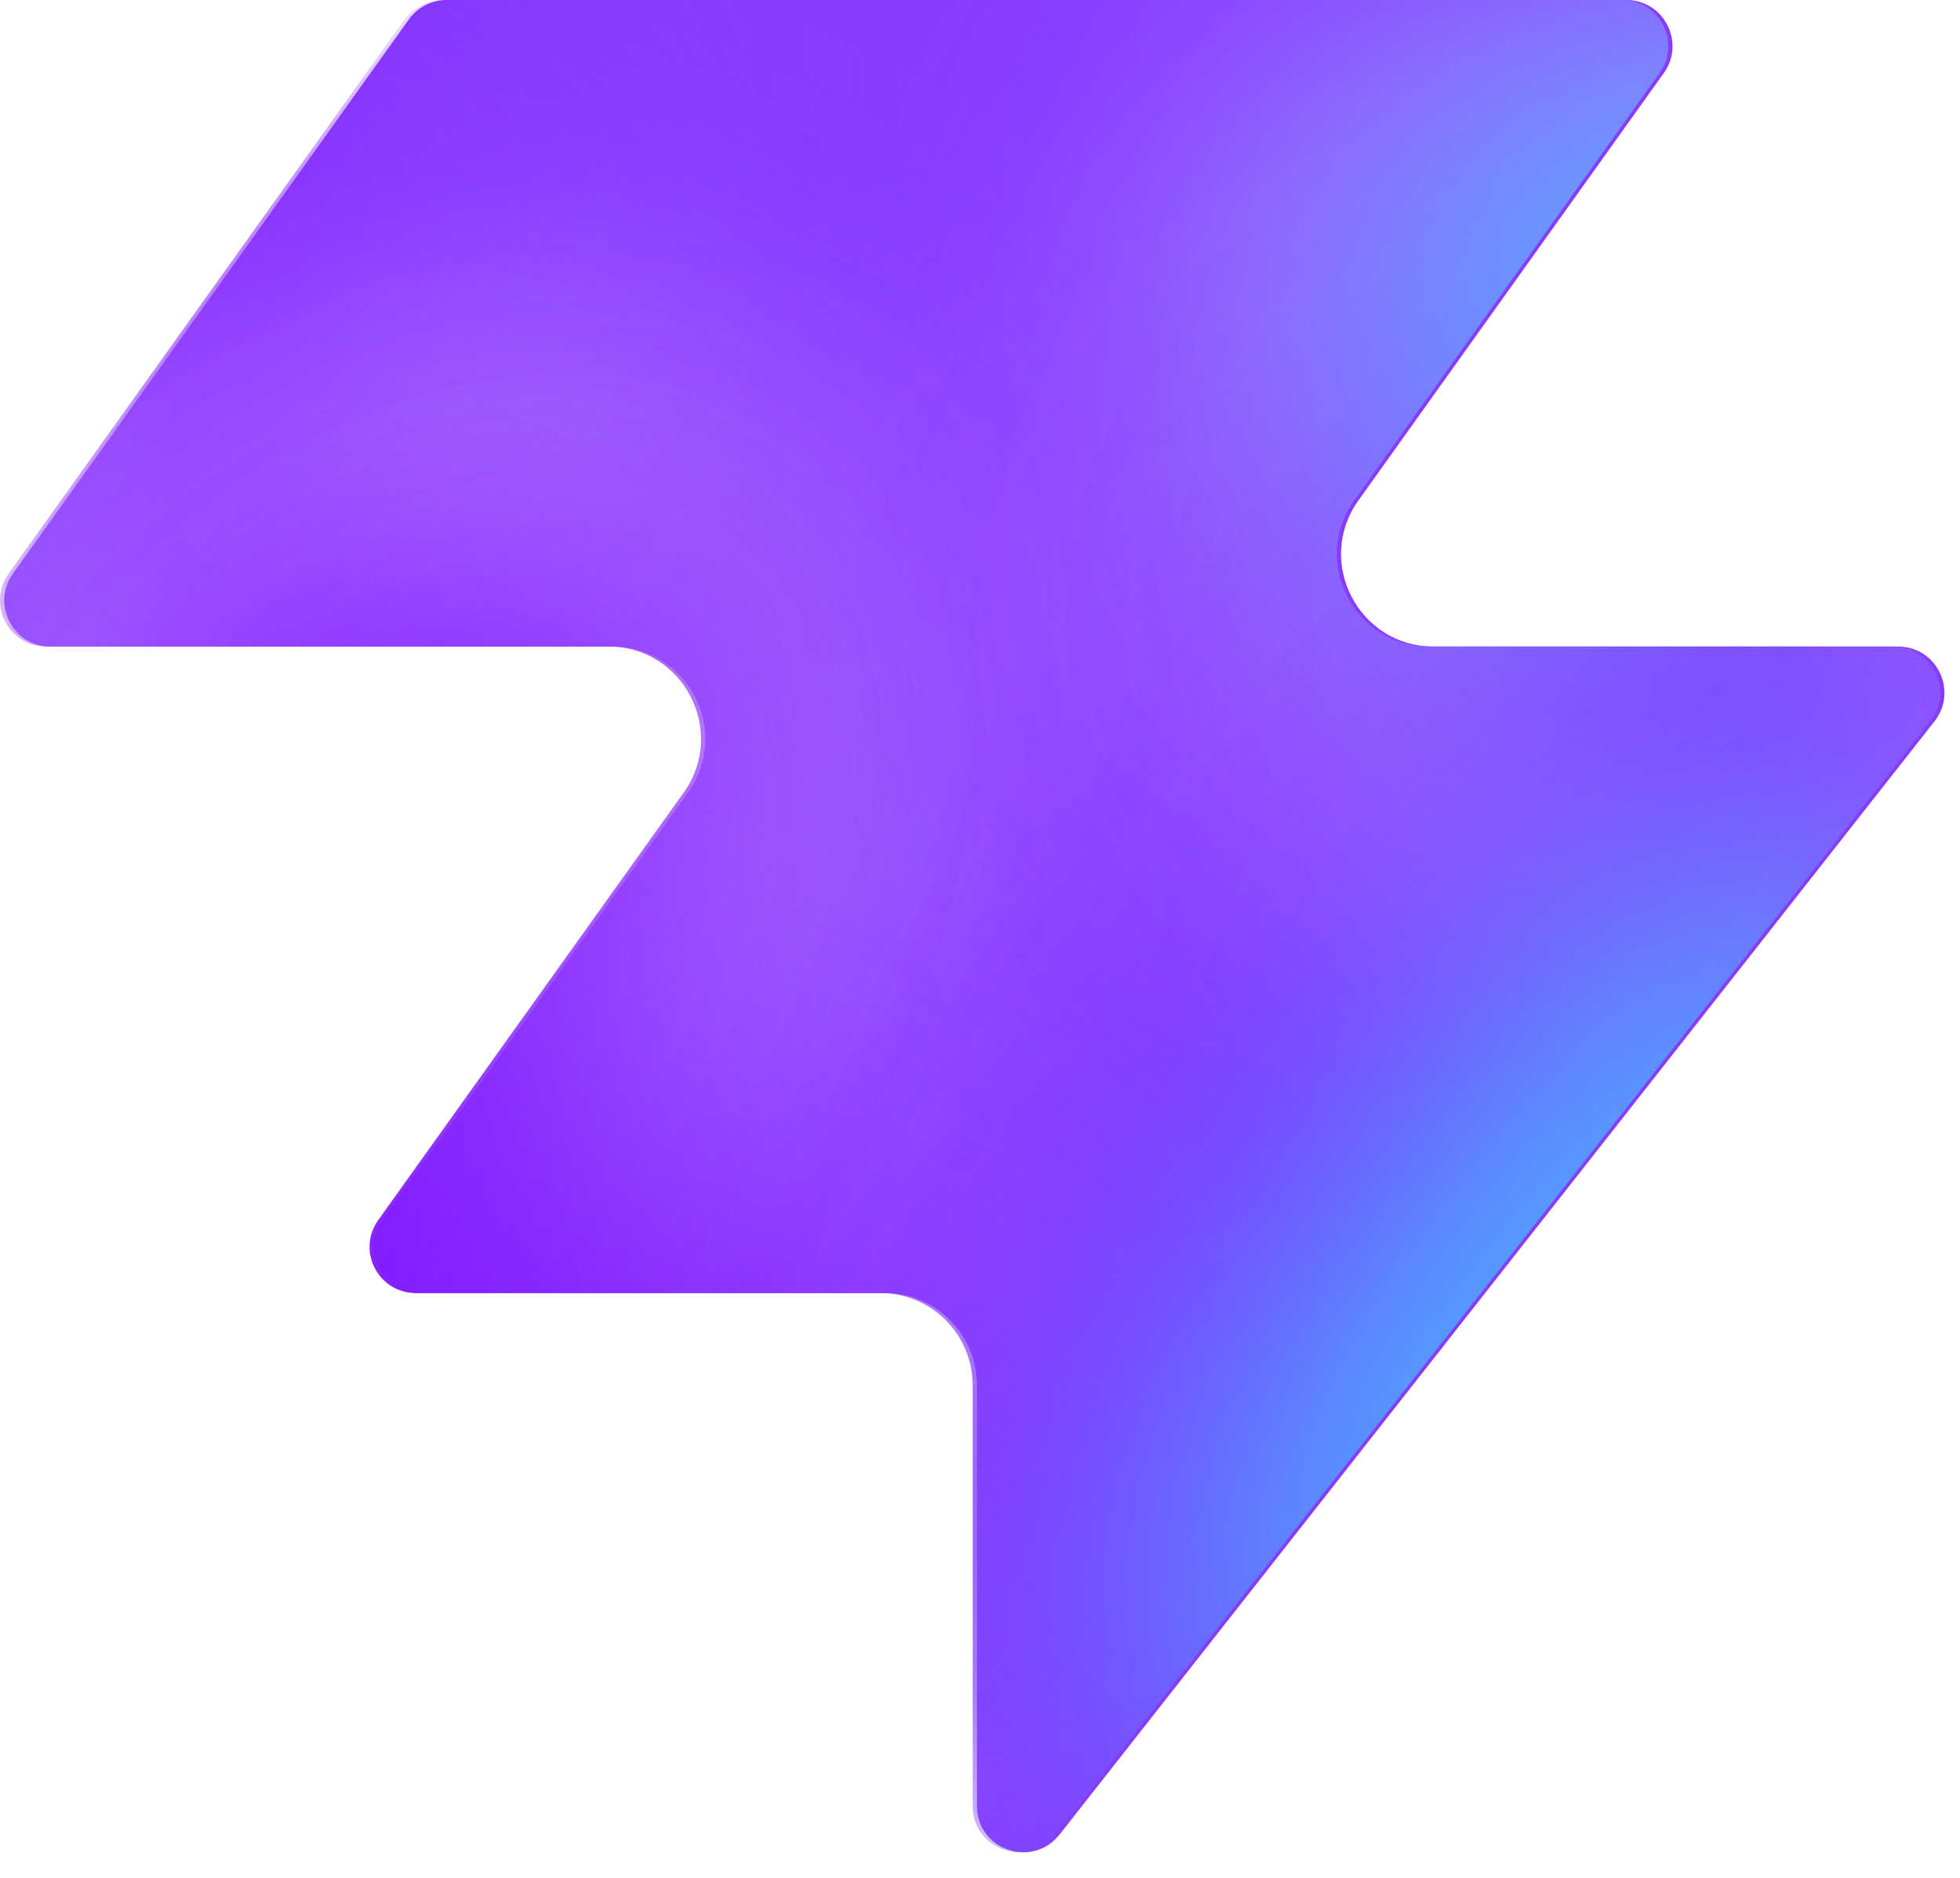
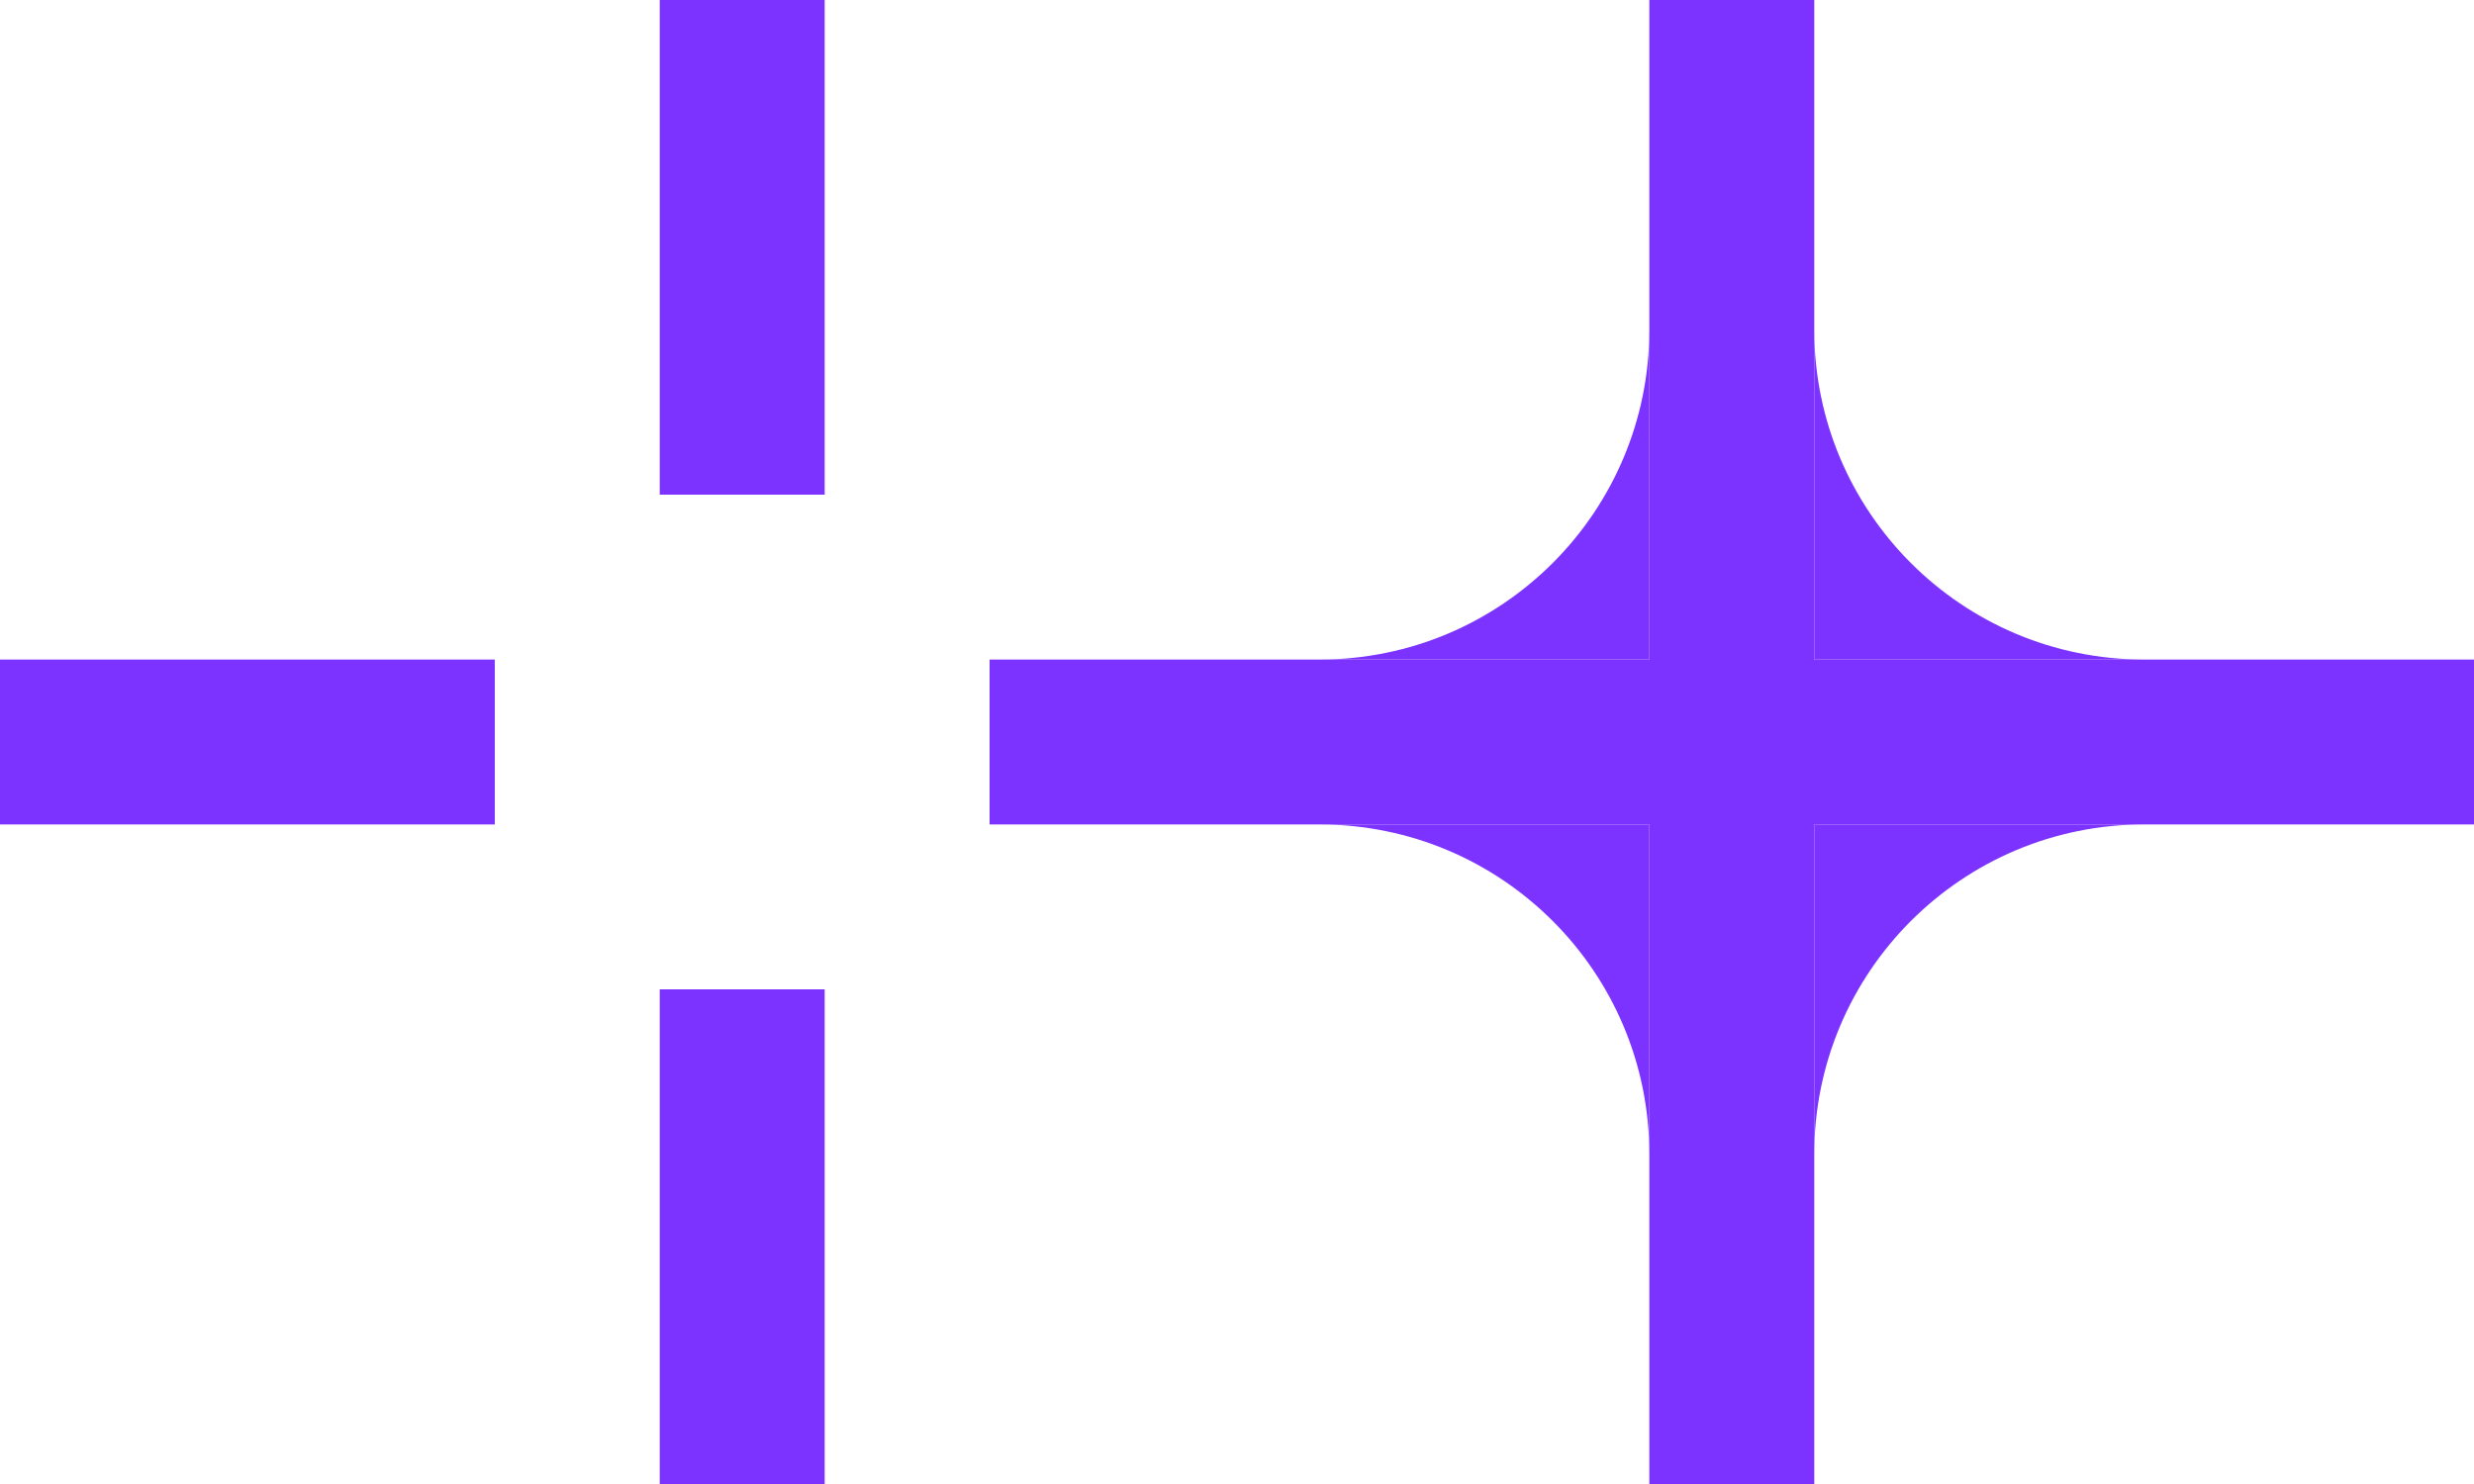
- <svg xmlns="http://www.w3.org/2000/svg" width="48" height="46" fill="none" viewBox="0 0 48 46">
-   <path fill="#863bff" d="M25.946 44.938c-.664.845-2.021.375-2.021-.698V33.937a2.26 2.26 0 0 0-2.262-2.262H10.287c-.92 0-1.456-1.04-.92-1.788l7.48-10.471c1.07-1.497 0-3.578-1.842-3.578H1.237c-.92 0-1.456-1.04-.92-1.788L10.013.474c.214-.297.556-.474.92-.474h28.894c.92 0 1.456 1.04.92 1.788l-7.48 10.471c-1.07 1.498 0 3.579 1.842 3.579h11.377c.943 0 1.473 1.088.89 1.83L25.947 44.94z" style="fill:#863bff;fill:color(display-p3 .525 .23 1);fill-opacity:1" />
-   <mask id="a" width="48" height="46" x="0" y="0" maskUnits="userSpaceOnUse" style="mask-type:alpha">
-     <path fill="#000" d="M25.842 44.938c-.664.844-2.021.375-2.021-.698V33.937a2.26 2.26 0 0 0-2.262-2.262H10.183c-.92 0-1.456-1.04-.92-1.788l7.48-10.471c1.07-1.498 0-3.579-1.842-3.579H1.133c-.92 0-1.456-1.04-.92-1.787L9.91.473c.214-.297.556-.474.92-.474h28.894c.92 0 1.456 1.04.92 1.788l-7.48 10.471c-1.07 1.498 0 3.578 1.842 3.578h11.377c.943 0 1.473 1.088.89 1.832L25.843 44.94z" style="fill:#000;fill-opacity:1" />
-   </mask>
-   <g mask="url(#a)">
-     <g filter="url(#b)">
-       <ellipse cx="5.508" cy="14.704" fill="#ede6ff" rx="5.508" ry="14.704" style="fill:#ede6ff;fill:color(display-p3 .927 .903 1);fill-opacity:1" transform="matrix(.00324 1 1 -.00324 -4.47 31.516)" />
-     </g>
-     <g filter="url(#c)">
-       <ellipse cx="10.399" cy="29.851" fill="#ede6ff" rx="10.399" ry="29.851" style="fill:#ede6ff;fill:color(display-p3 .927 .903 1);fill-opacity:1" transform="matrix(.00324 1 1 -.00324 -39.328 7.883)" />
-     </g>
-     <g filter="url(#d)">
-       <ellipse cx="5.508" cy="30.487" fill="#7e14ff" rx="5.508" ry="30.487" style="fill:#7e14ff;fill:color(display-p3 .492 .077 1);fill-opacity:1" transform="rotate(89.814 -25.913 -14.639)scale(1 -1)" />
-     </g>
-     <g filter="url(#e)">
-       <ellipse cx="5.508" cy="30.599" fill="#7e14ff" rx="5.508" ry="30.599" style="fill:#7e14ff;fill:color(display-p3 .492 .077 1);fill-opacity:1" transform="rotate(89.814 -32.644 -3.334)scale(1 -1)" />
-     </g>
-     <g filter="url(#f)">
-       <ellipse cx="5.508" cy="30.599" fill="#7e14ff" rx="5.508" ry="30.599" style="fill:#7e14ff;fill:color(display-p3 .492 .077 1);fill-opacity:1" transform="matrix(.00324 1 1 -.00324 -34.34 30.47)" />
-     </g>
-     <g filter="url(#g)">
-       <ellipse cx="14.072" cy="22.078" fill="#ede6ff" rx="14.072" ry="22.078" style="fill:#ede6ff;fill:color(display-p3 .927 .903 1);fill-opacity:1" transform="rotate(93.35 24.506 48.493)scale(-1 1)" />
-     </g>
-     <g filter="url(#h)">
-       <ellipse cx="3.47" cy="21.501" fill="#7e14ff" rx="3.47" ry="21.501" style="fill:#7e14ff;fill:color(display-p3 .492 .077 1);fill-opacity:1" transform="rotate(89.009 28.708 47.59)scale(-1 1)" />
-     </g>
-     <g filter="url(#i)">
-       <ellipse cx="3.47" cy="21.501" fill="#7e14ff" rx="3.47" ry="21.501" style="fill:#7e14ff;fill:color(display-p3 .492 .077 1);fill-opacity:1" transform="rotate(89.009 28.708 47.59)scale(-1 1)" />
-     </g>
-     <g filter="url(#j)">
-       <ellipse cx=".387" cy="8.972" fill="#7e14ff" rx="4.407" ry="29.108" style="fill:#7e14ff;fill:color(display-p3 .492 .077 1);fill-opacity:1" transform="rotate(39.51 .387 8.972)" />
-     </g>
-     <g filter="url(#k)">
-       <ellipse cx="47.523" cy="-6.092" fill="#7e14ff" rx="4.407" ry="29.108" style="fill:#7e14ff;fill:color(display-p3 .492 .077 1);fill-opacity:1" transform="rotate(37.892 47.523 -6.092)" />
-     </g>
-     <g filter="url(#l)">
-       <ellipse cx="41.412" cy="6.333" fill="#47bfff" rx="5.971" ry="9.665" style="fill:#47bfff;fill:color(display-p3 .28 .748 1);fill-opacity:1" transform="rotate(37.892 41.412 6.333)" />
-     </g>
-     <g filter="url(#m)">
-       <ellipse cx="-1.879" cy="38.332" fill="#7e14ff" rx="4.407" ry="29.108" style="fill:#7e14ff;fill:color(display-p3 .492 .077 1);fill-opacity:1" transform="rotate(37.892 -1.88 38.332)" />
-     </g>
-     <g filter="url(#n)">
-       <ellipse cx="-1.879" cy="38.332" fill="#7e14ff" rx="4.407" ry="29.108" style="fill:#7e14ff;fill:color(display-p3 .492 .077 1);fill-opacity:1" transform="rotate(37.892 -1.88 38.332)" />
-     </g>
-     <g filter="url(#o)">
-       <ellipse cx="35.651" cy="29.907" fill="#7e14ff" rx="4.407" ry="29.108" style="fill:#7e14ff;fill:color(display-p3 .492 .077 1);fill-opacity:1" transform="rotate(37.892 35.651 29.907)" />
-     </g>
-     <g filter="url(#p)">
-       <ellipse cx="38.418" cy="32.4" fill="#47bfff" rx="5.971" ry="15.297" style="fill:#47bfff;fill:color(display-p3 .28 .748 1);fill-opacity:1" transform="rotate(37.892 38.418 32.4)" />
-     </g>
-   </g>
-   <defs>
-     <filter id="b" width="60.045" height="41.654" x="-19.77" y="16.149" color-interpolation-filters="sRGB" filterUnits="userSpaceOnUse">
-       <feFlood flood-opacity="0" result="BackgroundImageFix" />
-       <feBlend in="SourceGraphic" in2="BackgroundImageFix" result="shape" />
-       <feGaussianBlur result="effect1_foregroundBlur_2002_17158" stdDeviation="7.659" />
-     </filter>
-     <filter id="c" width="90.34" height="51.437" x="-54.613" y="-7.533" color-interpolation-filters="sRGB" filterUnits="userSpaceOnUse">
-       <feFlood flood-opacity="0" result="BackgroundImageFix" />
-       <feBlend in="SourceGraphic" in2="BackgroundImageFix" result="shape" />
-       <feGaussianBlur result="effect1_foregroundBlur_2002_17158" stdDeviation="7.659" />
-     </filter>
-     <filter id="d" width="79.355" height="29.4" x="-49.64" y="2.03" color-interpolation-filters="sRGB" filterUnits="userSpaceOnUse">
-       <feFlood flood-opacity="0" result="BackgroundImageFix" />
-       <feBlend in="SourceGraphic" in2="BackgroundImageFix" result="shape" />
-       <feGaussianBlur result="effect1_foregroundBlur_2002_17158" stdDeviation="4.596" />
-     </filter>
-     <filter id="e" width="79.579" height="29.4" x="-45.045" y="20.029" color-interpolation-filters="sRGB" filterUnits="userSpaceOnUse">
-       <feFlood flood-opacity="0" result="BackgroundImageFix" />
-       <feBlend in="SourceGraphic" in2="BackgroundImageFix" result="shape" />
-       <feGaussianBlur result="effect1_foregroundBlur_2002_17158" stdDeviation="4.596" />
-     </filter>
-     <filter id="f" width="79.579" height="29.4" x="-43.513" y="21.178" color-interpolation-filters="sRGB" filterUnits="userSpaceOnUse">
-       <feFlood flood-opacity="0" result="BackgroundImageFix" />
-       <feBlend in="SourceGraphic" in2="BackgroundImageFix" result="shape" />
-       <feGaussianBlur result="effect1_foregroundBlur_2002_17158" stdDeviation="4.596" />
-     </filter>
-     <filter id="g" width="74.749" height="58.852" x="15.756" y="-17.901" color-interpolation-filters="sRGB" filterUnits="userSpaceOnUse">
-       <feFlood flood-opacity="0" result="BackgroundImageFix" />
-       <feBlend in="SourceGraphic" in2="BackgroundImageFix" result="shape" />
-       <feGaussianBlur result="effect1_foregroundBlur_2002_17158" stdDeviation="7.659" />
-     </filter>
-     <filter id="h" width="61.377" height="25.362" x="23.548" y="2.284" color-interpolation-filters="sRGB" filterUnits="userSpaceOnUse">
-       <feFlood flood-opacity="0" result="BackgroundImageFix" />
-       <feBlend in="SourceGraphic" in2="BackgroundImageFix" result="shape" />
-       <feGaussianBlur result="effect1_foregroundBlur_2002_17158" stdDeviation="4.596" />
-     </filter>
-     <filter id="i" width="61.377" height="25.362" x="23.548" y="2.284" color-interpolation-filters="sRGB" filterUnits="userSpaceOnUse">
-       <feFlood flood-opacity="0" result="BackgroundImageFix" />
-       <feBlend in="SourceGraphic" in2="BackgroundImageFix" result="shape" />
-       <feGaussianBlur result="effect1_foregroundBlur_2002_17158" stdDeviation="4.596" />
-     </filter>
-     <filter id="j" width="56.045" height="63.649" x="-27.636" y="-22.853" color-interpolation-filters="sRGB" filterUnits="userSpaceOnUse">
-       <feFlood flood-opacity="0" result="BackgroundImageFix" />
-       <feBlend in="SourceGraphic" in2="BackgroundImageFix" result="shape" />
-       <feGaussianBlur result="effect1_foregroundBlur_2002_17158" stdDeviation="4.596" />
-     </filter>
-     <filter id="k" width="54.814" height="64.646" x="20.116" y="-38.415" color-interpolation-filters="sRGB" filterUnits="userSpaceOnUse">
-       <feFlood flood-opacity="0" result="BackgroundImageFix" />
-       <feBlend in="SourceGraphic" in2="BackgroundImageFix" result="shape" />
-       <feGaussianBlur result="effect1_foregroundBlur_2002_17158" stdDeviation="4.596" />
-     </filter>
-     <filter id="l" width="33.541" height="35.313" x="24.641" y="-11.323" color-interpolation-filters="sRGB" filterUnits="userSpaceOnUse">
-       <feFlood flood-opacity="0" result="BackgroundImageFix" />
-       <feBlend in="SourceGraphic" in2="BackgroundImageFix" result="shape" />
-       <feGaussianBlur result="effect1_foregroundBlur_2002_17158" stdDeviation="4.596" />
-     </filter>
-     <filter id="m" width="54.814" height="64.646" x="-29.286" y="6.009" color-interpolation-filters="sRGB" filterUnits="userSpaceOnUse">
-       <feFlood flood-opacity="0" result="BackgroundImageFix" />
-       <feBlend in="SourceGraphic" in2="BackgroundImageFix" result="shape" />
-       <feGaussianBlur result="effect1_foregroundBlur_2002_17158" stdDeviation="4.596" />
-     </filter>
-     <filter id="n" width="54.814" height="64.646" x="-29.286" y="6.009" color-interpolation-filters="sRGB" filterUnits="userSpaceOnUse">
-       <feFlood flood-opacity="0" result="BackgroundImageFix" />
-       <feBlend in="SourceGraphic" in2="BackgroundImageFix" result="shape" />
-       <feGaussianBlur result="effect1_foregroundBlur_2002_17158" stdDeviation="4.596" />
-     </filter>
-     <filter id="o" width="54.814" height="64.646" x="8.244" y="-2.416" color-interpolation-filters="sRGB" filterUnits="userSpaceOnUse">
-       <feFlood flood-opacity="0" result="BackgroundImageFix" />
-       <feBlend in="SourceGraphic" in2="BackgroundImageFix" result="shape" />
-       <feGaussianBlur result="effect1_foregroundBlur_2002_17158" stdDeviation="4.596" />
-     </filter>
-     <filter id="p" width="39.409" height="43.623" x="18.713" y="10.588" color-interpolation-filters="sRGB" filterUnits="userSpaceOnUse">
-       <feFlood flood-opacity="0" result="BackgroundImageFix" />
-       <feBlend in="SourceGraphic" in2="BackgroundImageFix" result="shape" />
-       <feGaussianBlur result="effect1_foregroundBlur_2002_17158" stdDeviation="4.596" />
-     </filter>
-   </defs>
+ <svg xmlns="http://www.w3.org/2000/svg" width="15" height="9" viewBox="0 0 15 9" fill="none">
+   <path d="M5 3L4 3L4 0H5L5 3Z" fill="#7D33FF" />
+   <path d="M5 9H4V6H5V9Z" fill="#7D33FF" />
+   <path d="M11 9H10V0H11V9Z" fill="#7D33FF" />
+   <path d="M3 4V5H0V4H3Z" fill="#7D33FF" />
+   <path d="M15 4V5L6 5V4L15 4Z" fill="#7D33FF" />
+   <path d="M8 4C9.105 4 10 3.105 10 2V4H8Z" fill="#7D33FF" />
+   <path d="M10 7C10 5.895 9.105 5 8 5H10V7Z" fill="#7D33FF" />
+   <path d="M11 2C11 3.105 11.895 4 13 4L11 4V2Z" fill="#7D33FF" />
+   <path d="M13 5C11.895 5 11 5.895 11 7V5L13 5Z" fill="#7D33FF" />
</svg>
